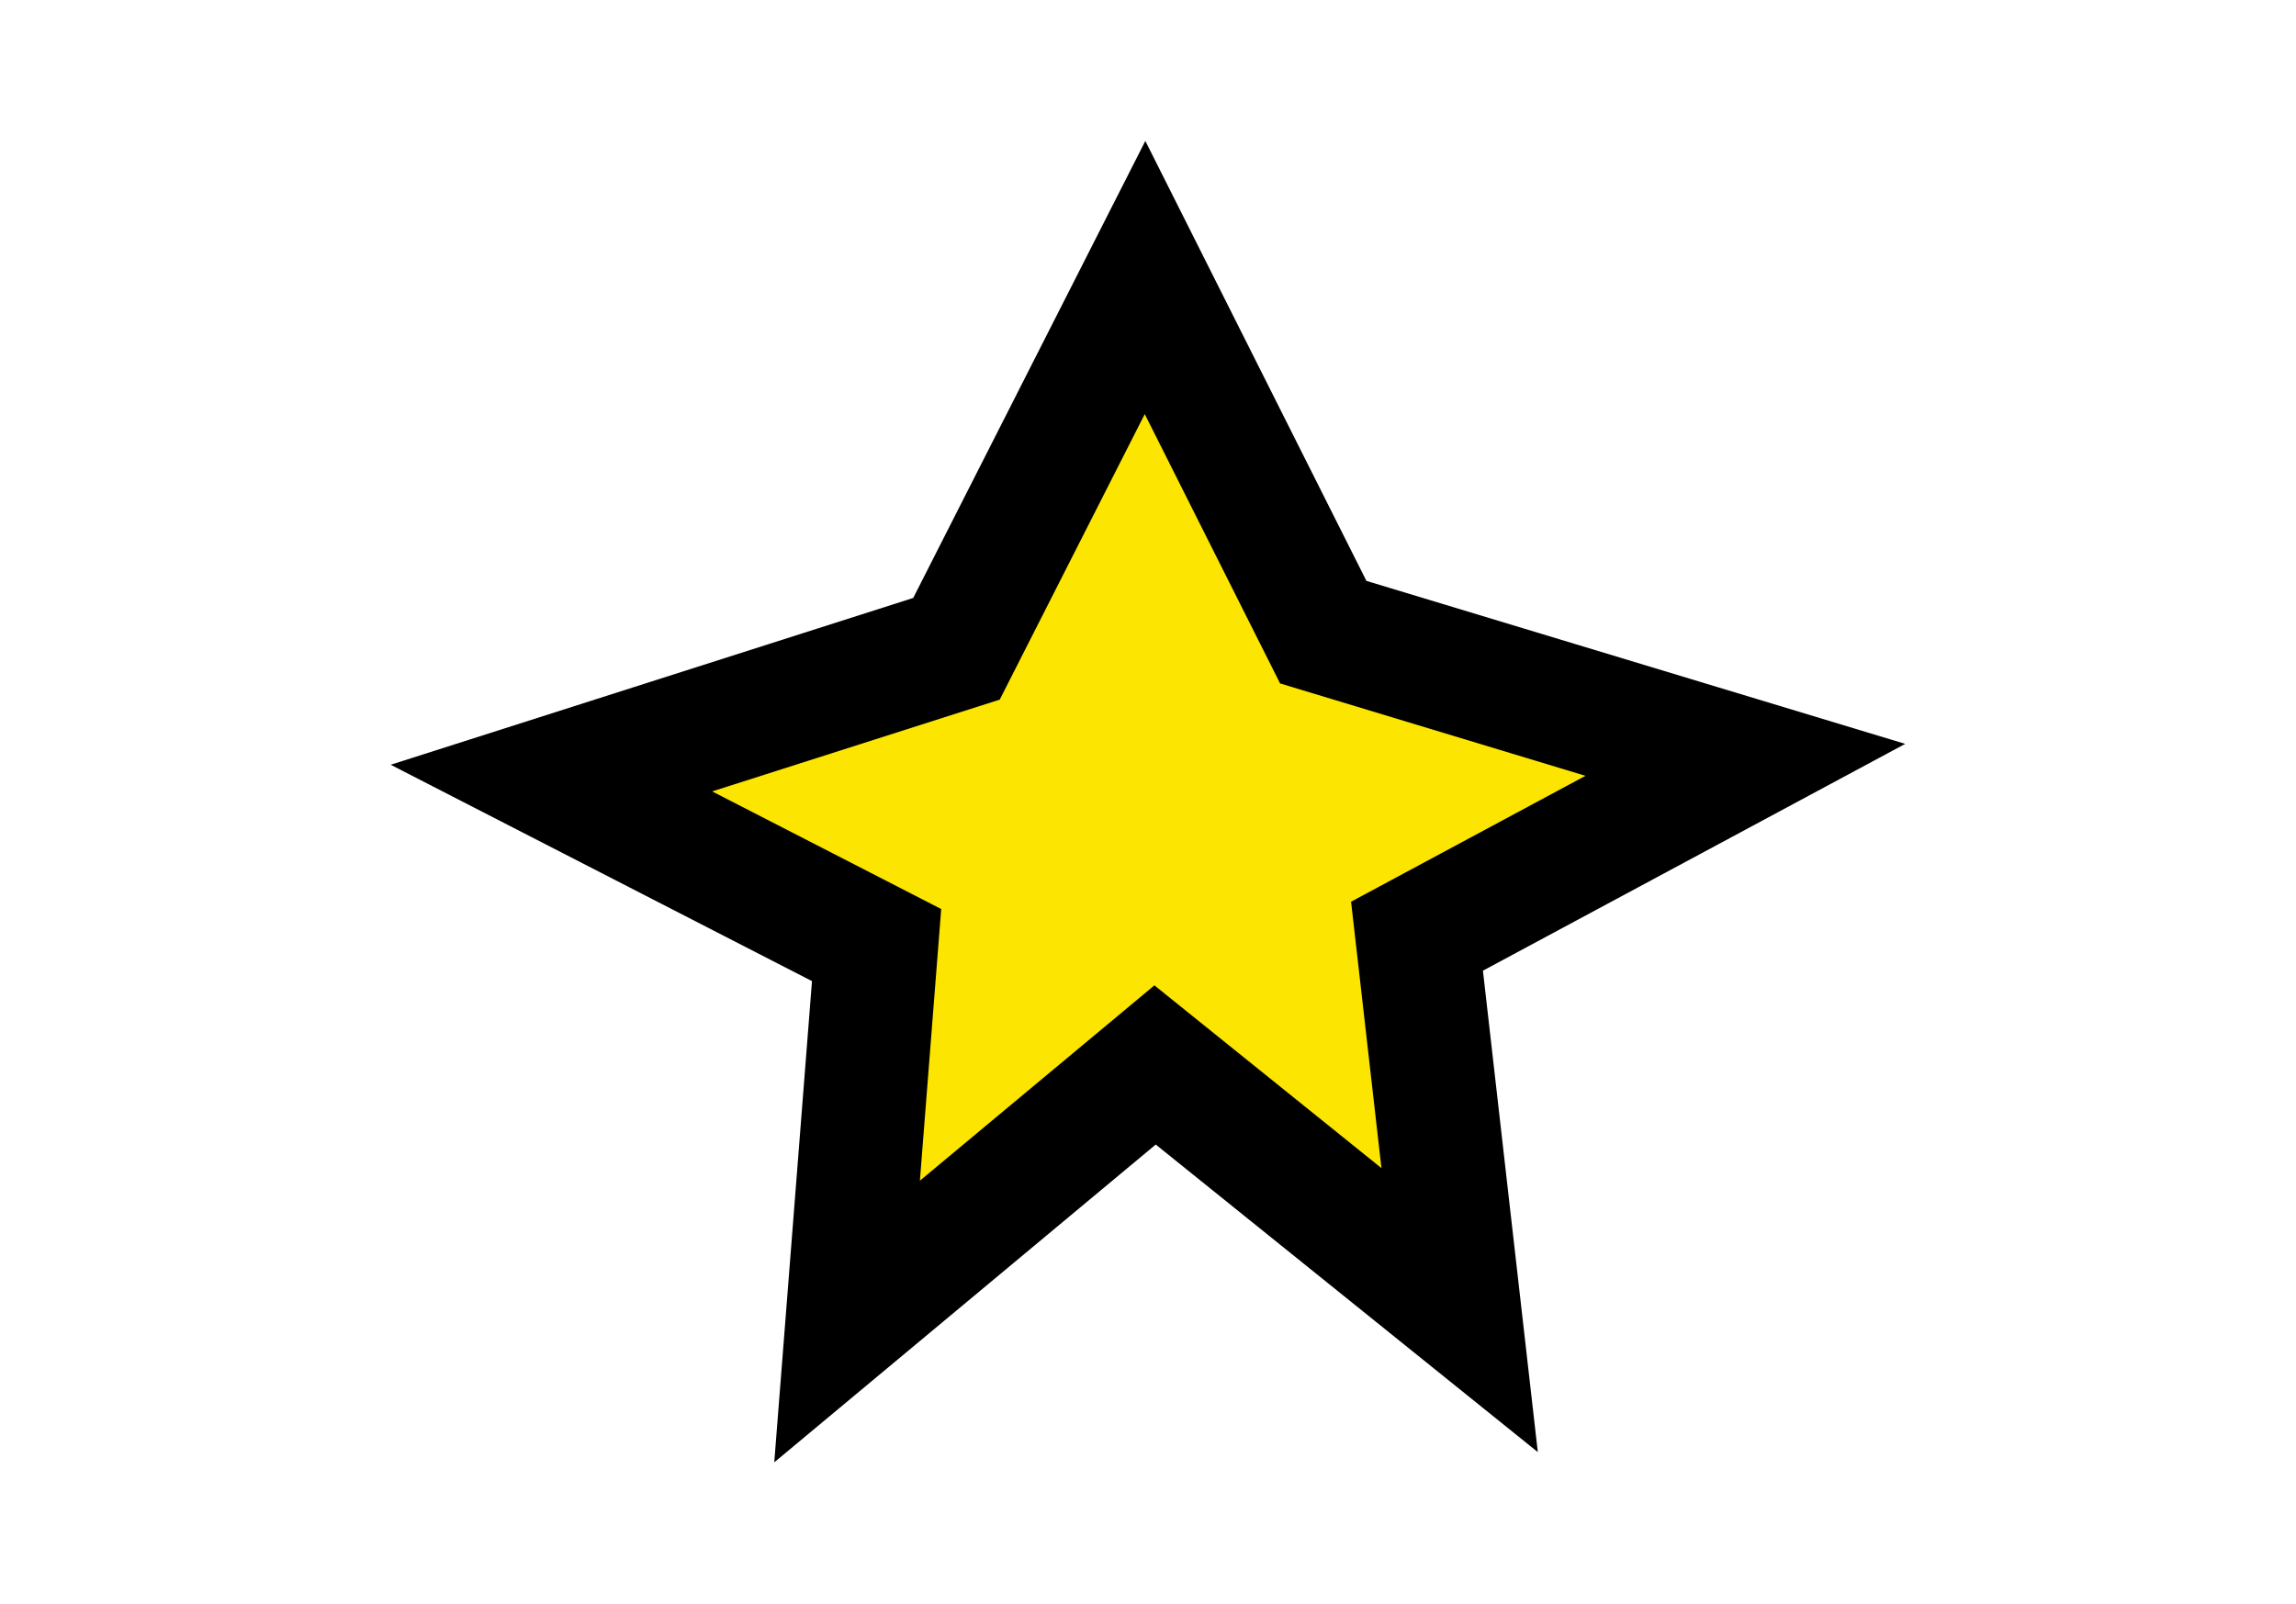
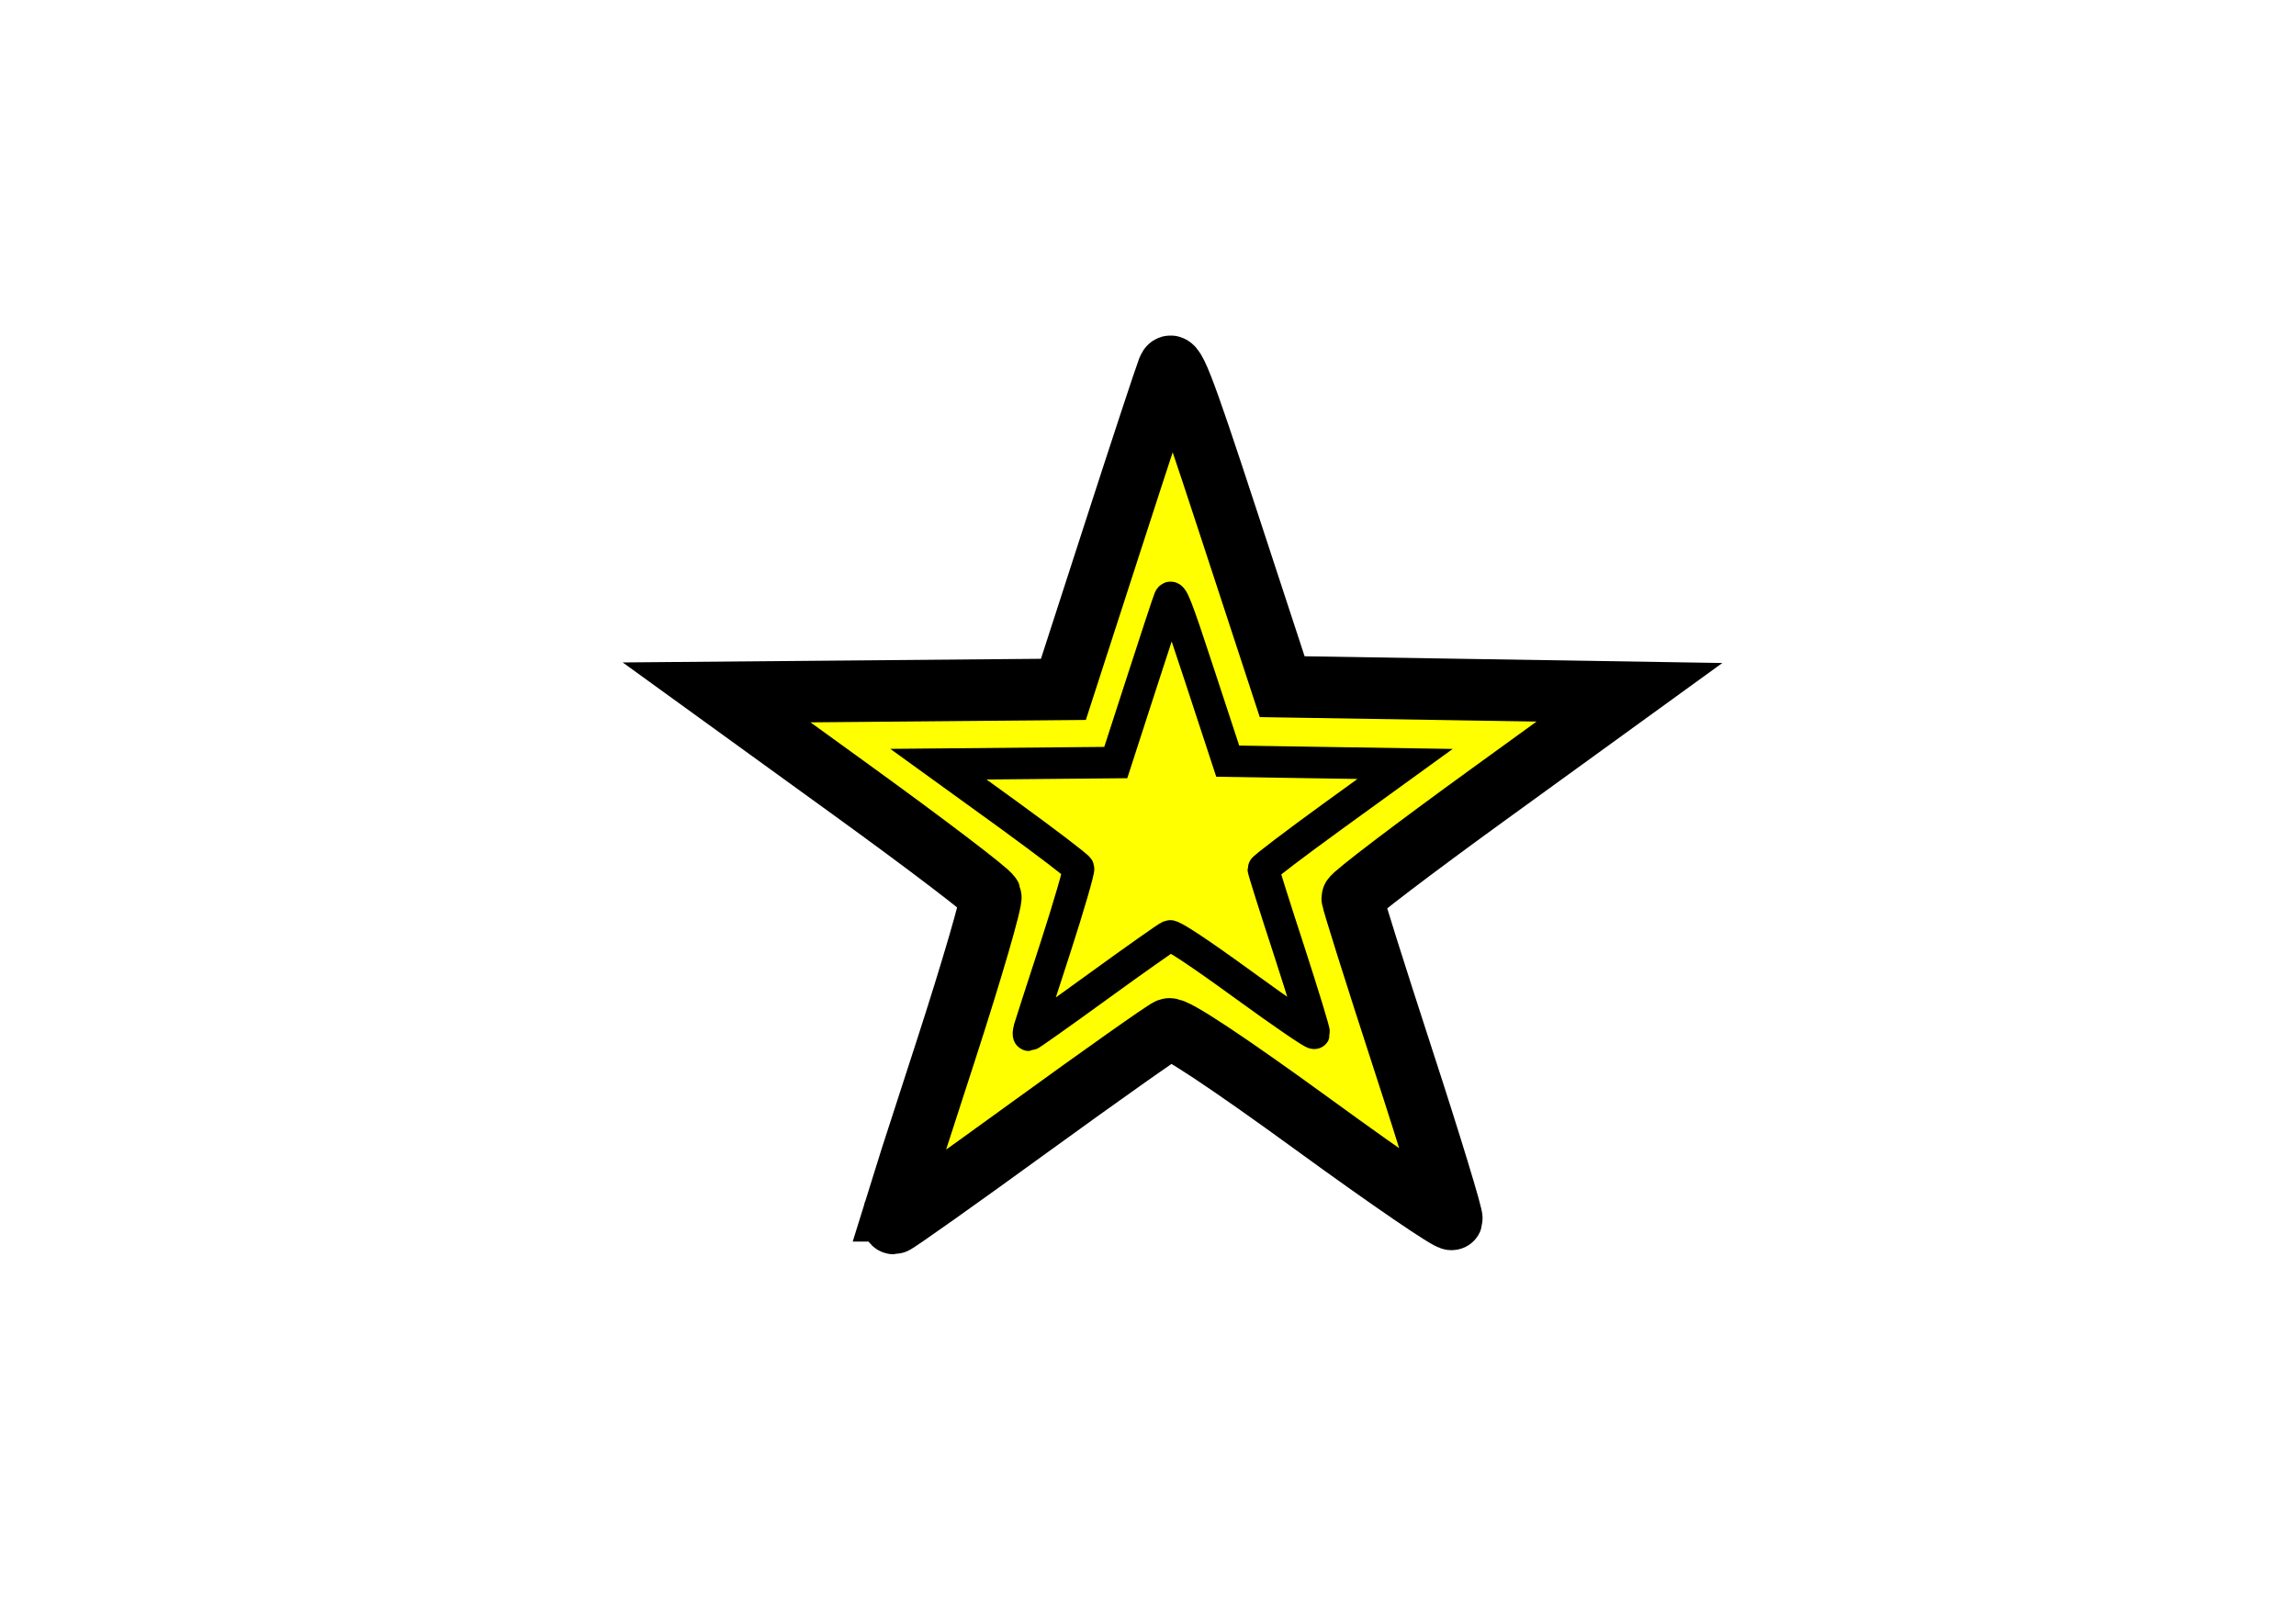
<svg xmlns="http://www.w3.org/2000/svg" width="74.565" height="52.089" viewBox="0 0 19.729 13.782" version="1.1" id="svg1">
  <defs id="defs1" />
  <g id="layer1" transform="translate(-89.56947,-94.61681)">
-     <path style="fill:#fce500;fill-opacity:1;stroke:#000000;stroke-width:2.117;stroke-linecap:round;stroke-linejoin:miter;stroke-dasharray:none;stroke-opacity:1;paint-order:markers stroke fill" d="m 98.16,100.63 1.246,-2.454 1.163,2.315 2.624,0.794 -2.014,1.082 0.261,2.29 -1.951,-1.571 -2.015,1.679 0.183,-2.335 -1.968,-1.011 z" id="path1" />
+     <path style="fill:#ffff00;stroke:#000000;stroke-width:0.529;stroke-miterlimit:4;stroke-dasharray:none;stroke-opacity:1" d="m 97.252,105.024 c 0.018,-0.06 0.218,-0.679 0.444,-1.375 0.226,-0.697 0.4,-1.295 0.387,-1.33 -0.013,-0.035 -0.549,-0.443 -1.19,-0.907 l -1.166,-0.844 1.49,-0.013 1.49,-0.013 0.426,-1.316 c 0.234,-0.724 0.447,-1.37 0.473,-1.436 0.041,-0.104 0.113,0.079 0.514,1.304 l 0.467,1.425 1.492,0.024 1.492,0.024 -1.191,0.863 c -0.655,0.474 -1.191,0.882 -1.191,0.906 0,0.024 0.196,0.646 0.435,1.381 0.24,0.736 0.429,1.357 0.421,1.38 -0.008,0.023 -0.542,-0.342 -1.186,-0.811 -0.734,-0.534 -1.199,-0.843 -1.245,-0.825 -0.04,0.015 -0.581,0.398 -1.204,0.85 -0.622,0.452 -1.144,0.822 -1.16,0.822 -0.016,0 -0.014,-0.049 0.004,-0.109 z" id="path5994" />
+     <path style="fill:#ffff00;stroke:#000000;stroke-width:0.271;stroke-miterlimit:4;stroke-dasharray:none;stroke-opacity:1" d="m 98.412,103.463 c 0.009,-0.031 0.111,-0.347 0.227,-0.703 0.115,-0.356 0.204,-0.662 0.198,-0.68 -0.007,-0.018 -0.281,-0.226 -0.608,-0.464 l -0.596,-0.431 0.762,-0.007 0.762,-0.007 0.218,-0.673 c 0.12,-0.37 0.228,-0.7 0.242,-0.734 0.021,-0.053 0.058,0.041 0.263,0.667 l 0.239,0.728 0.762,0.012 0.762,0.012 -0.609,0.441 c -0.335,0.243 -0.609,0.451 -0.609,0.463 0,0.012 0.1,0.33 0.223,0.706 0.122,0.376 0.219,0.694 0.215,0.705 -0.004,0.012 -0.277,-0.175 -0.607,-0.415 -0.375,-0.273 -0.613,-0.431 -0.636,-0.422 -0.02,0.008 -0.297,0.203 -0.615,0.434 -0.318,0.231 -0.585,0.42 -0.593,0.42 -0.009,0 -0.007,-0.025 0.002,-0.056 z" id="path5994-5" />
  </g>
</svg>
